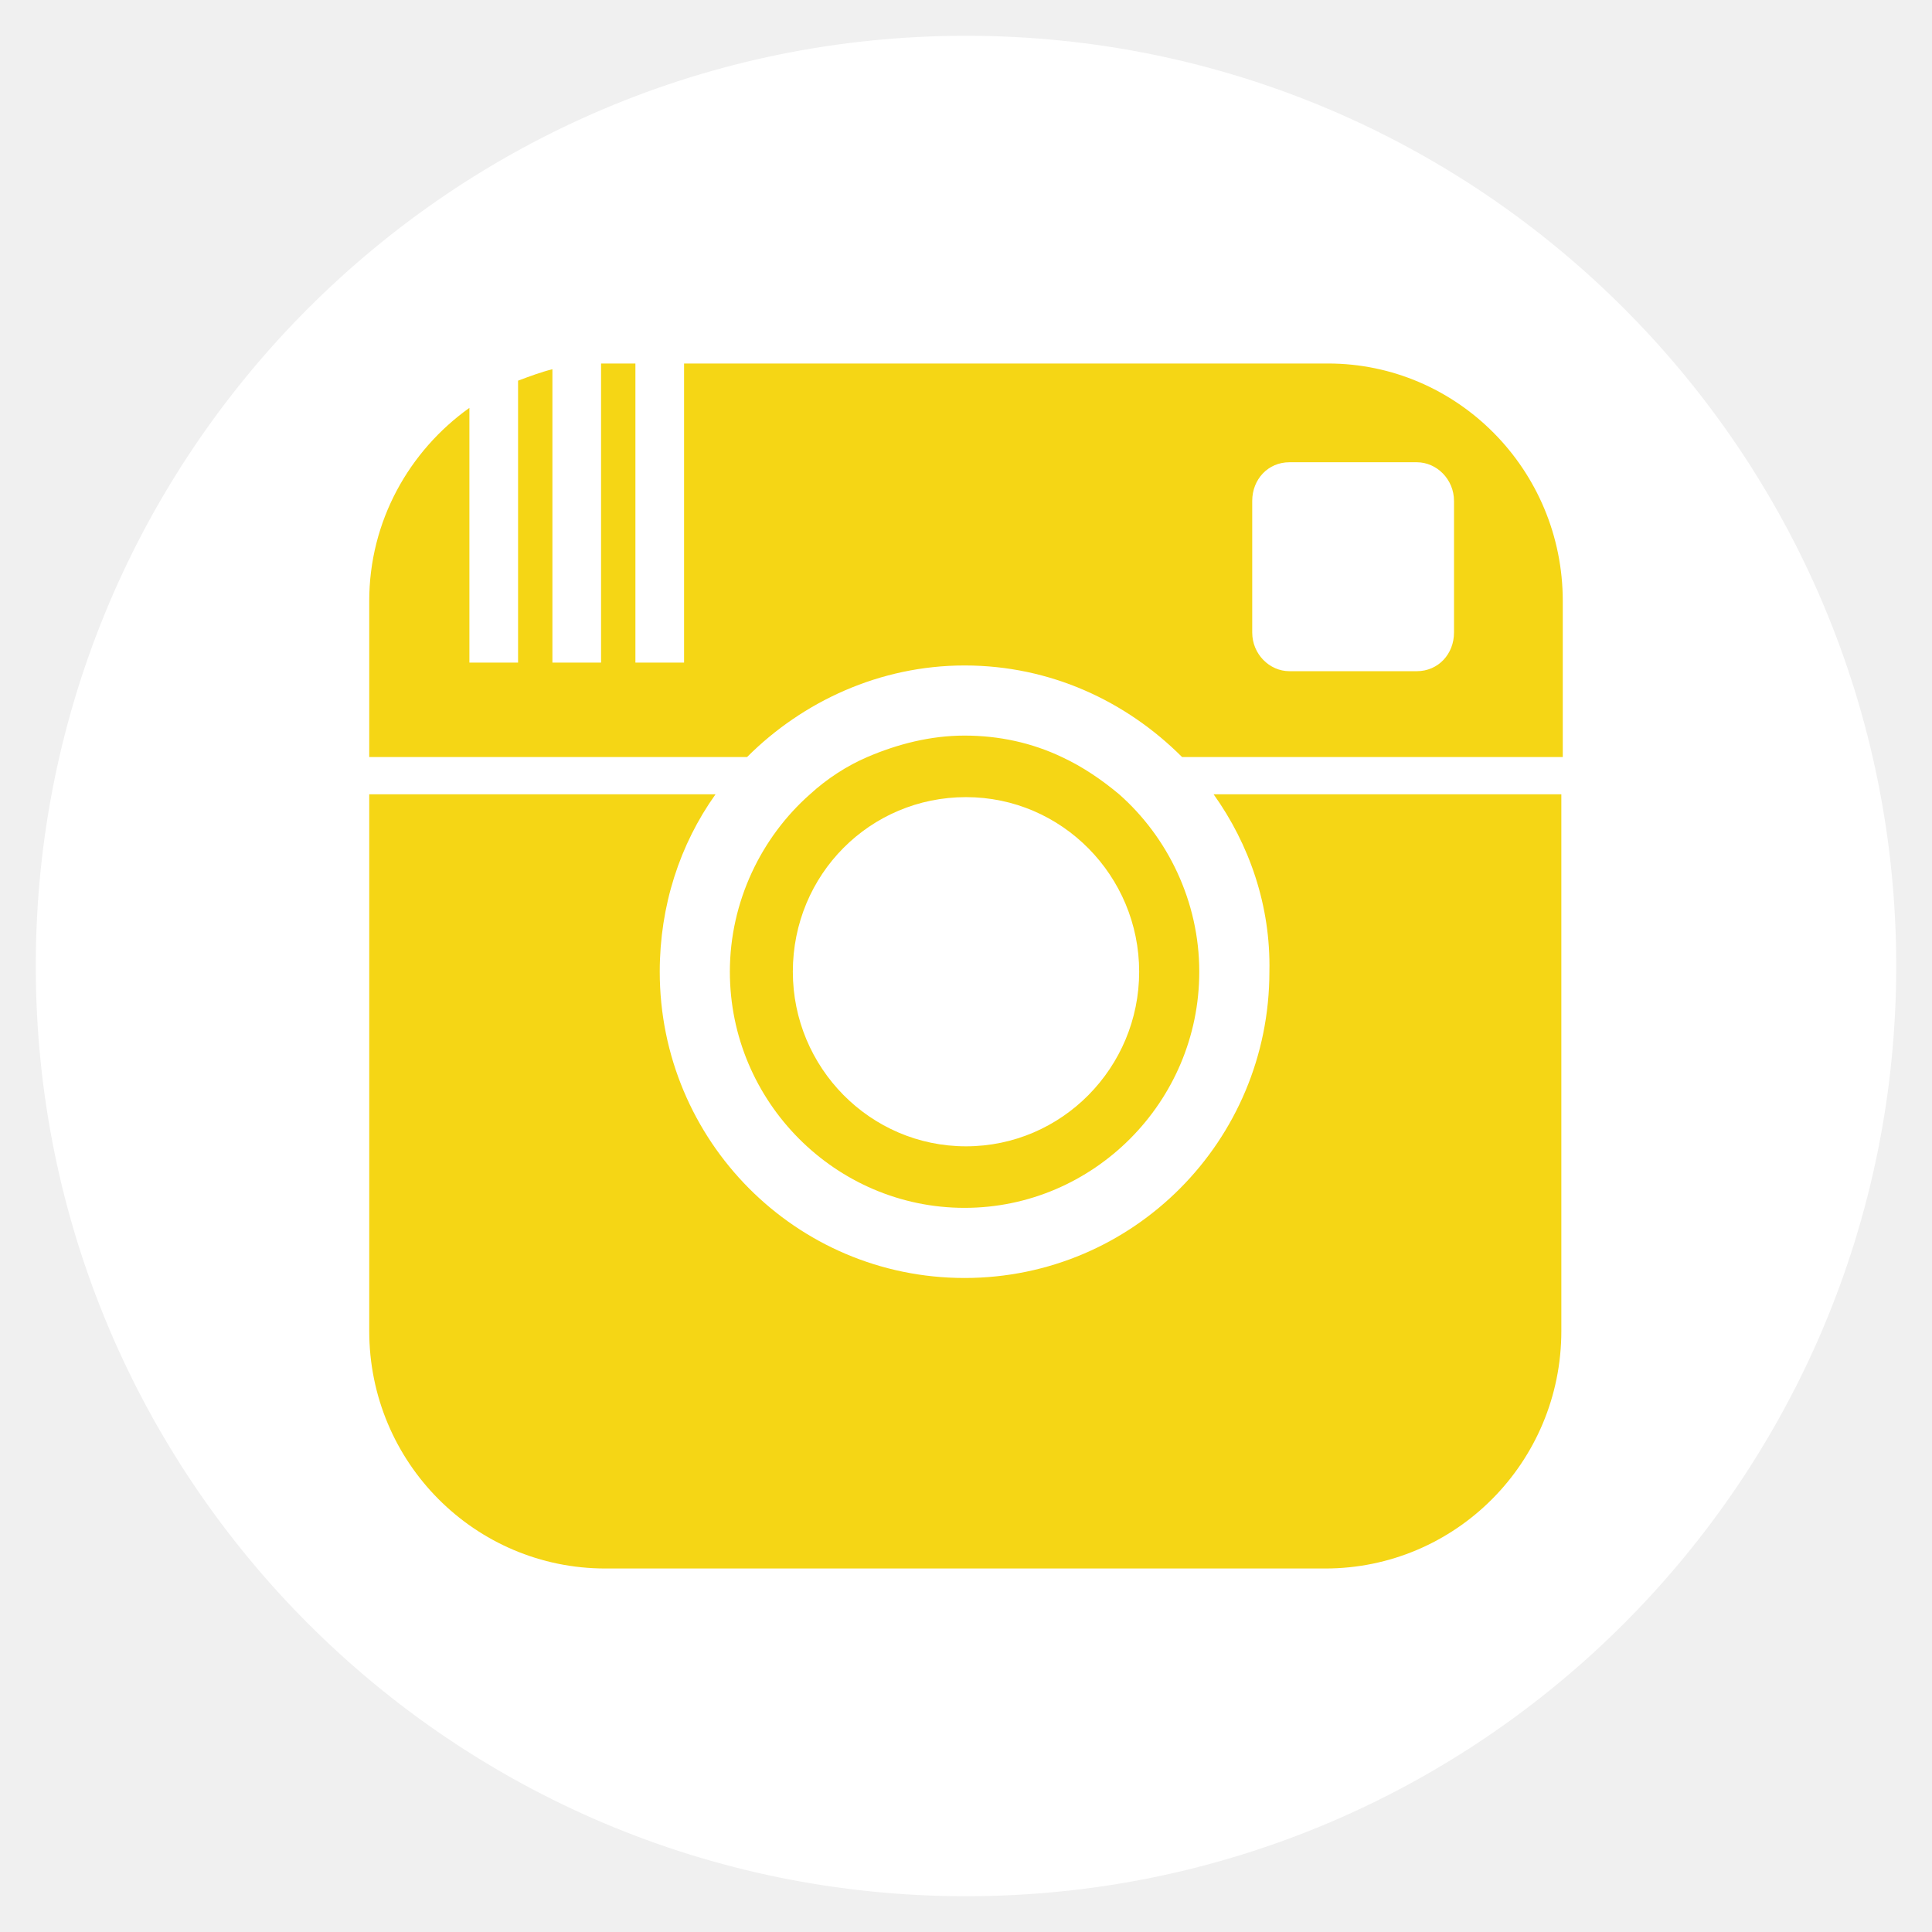
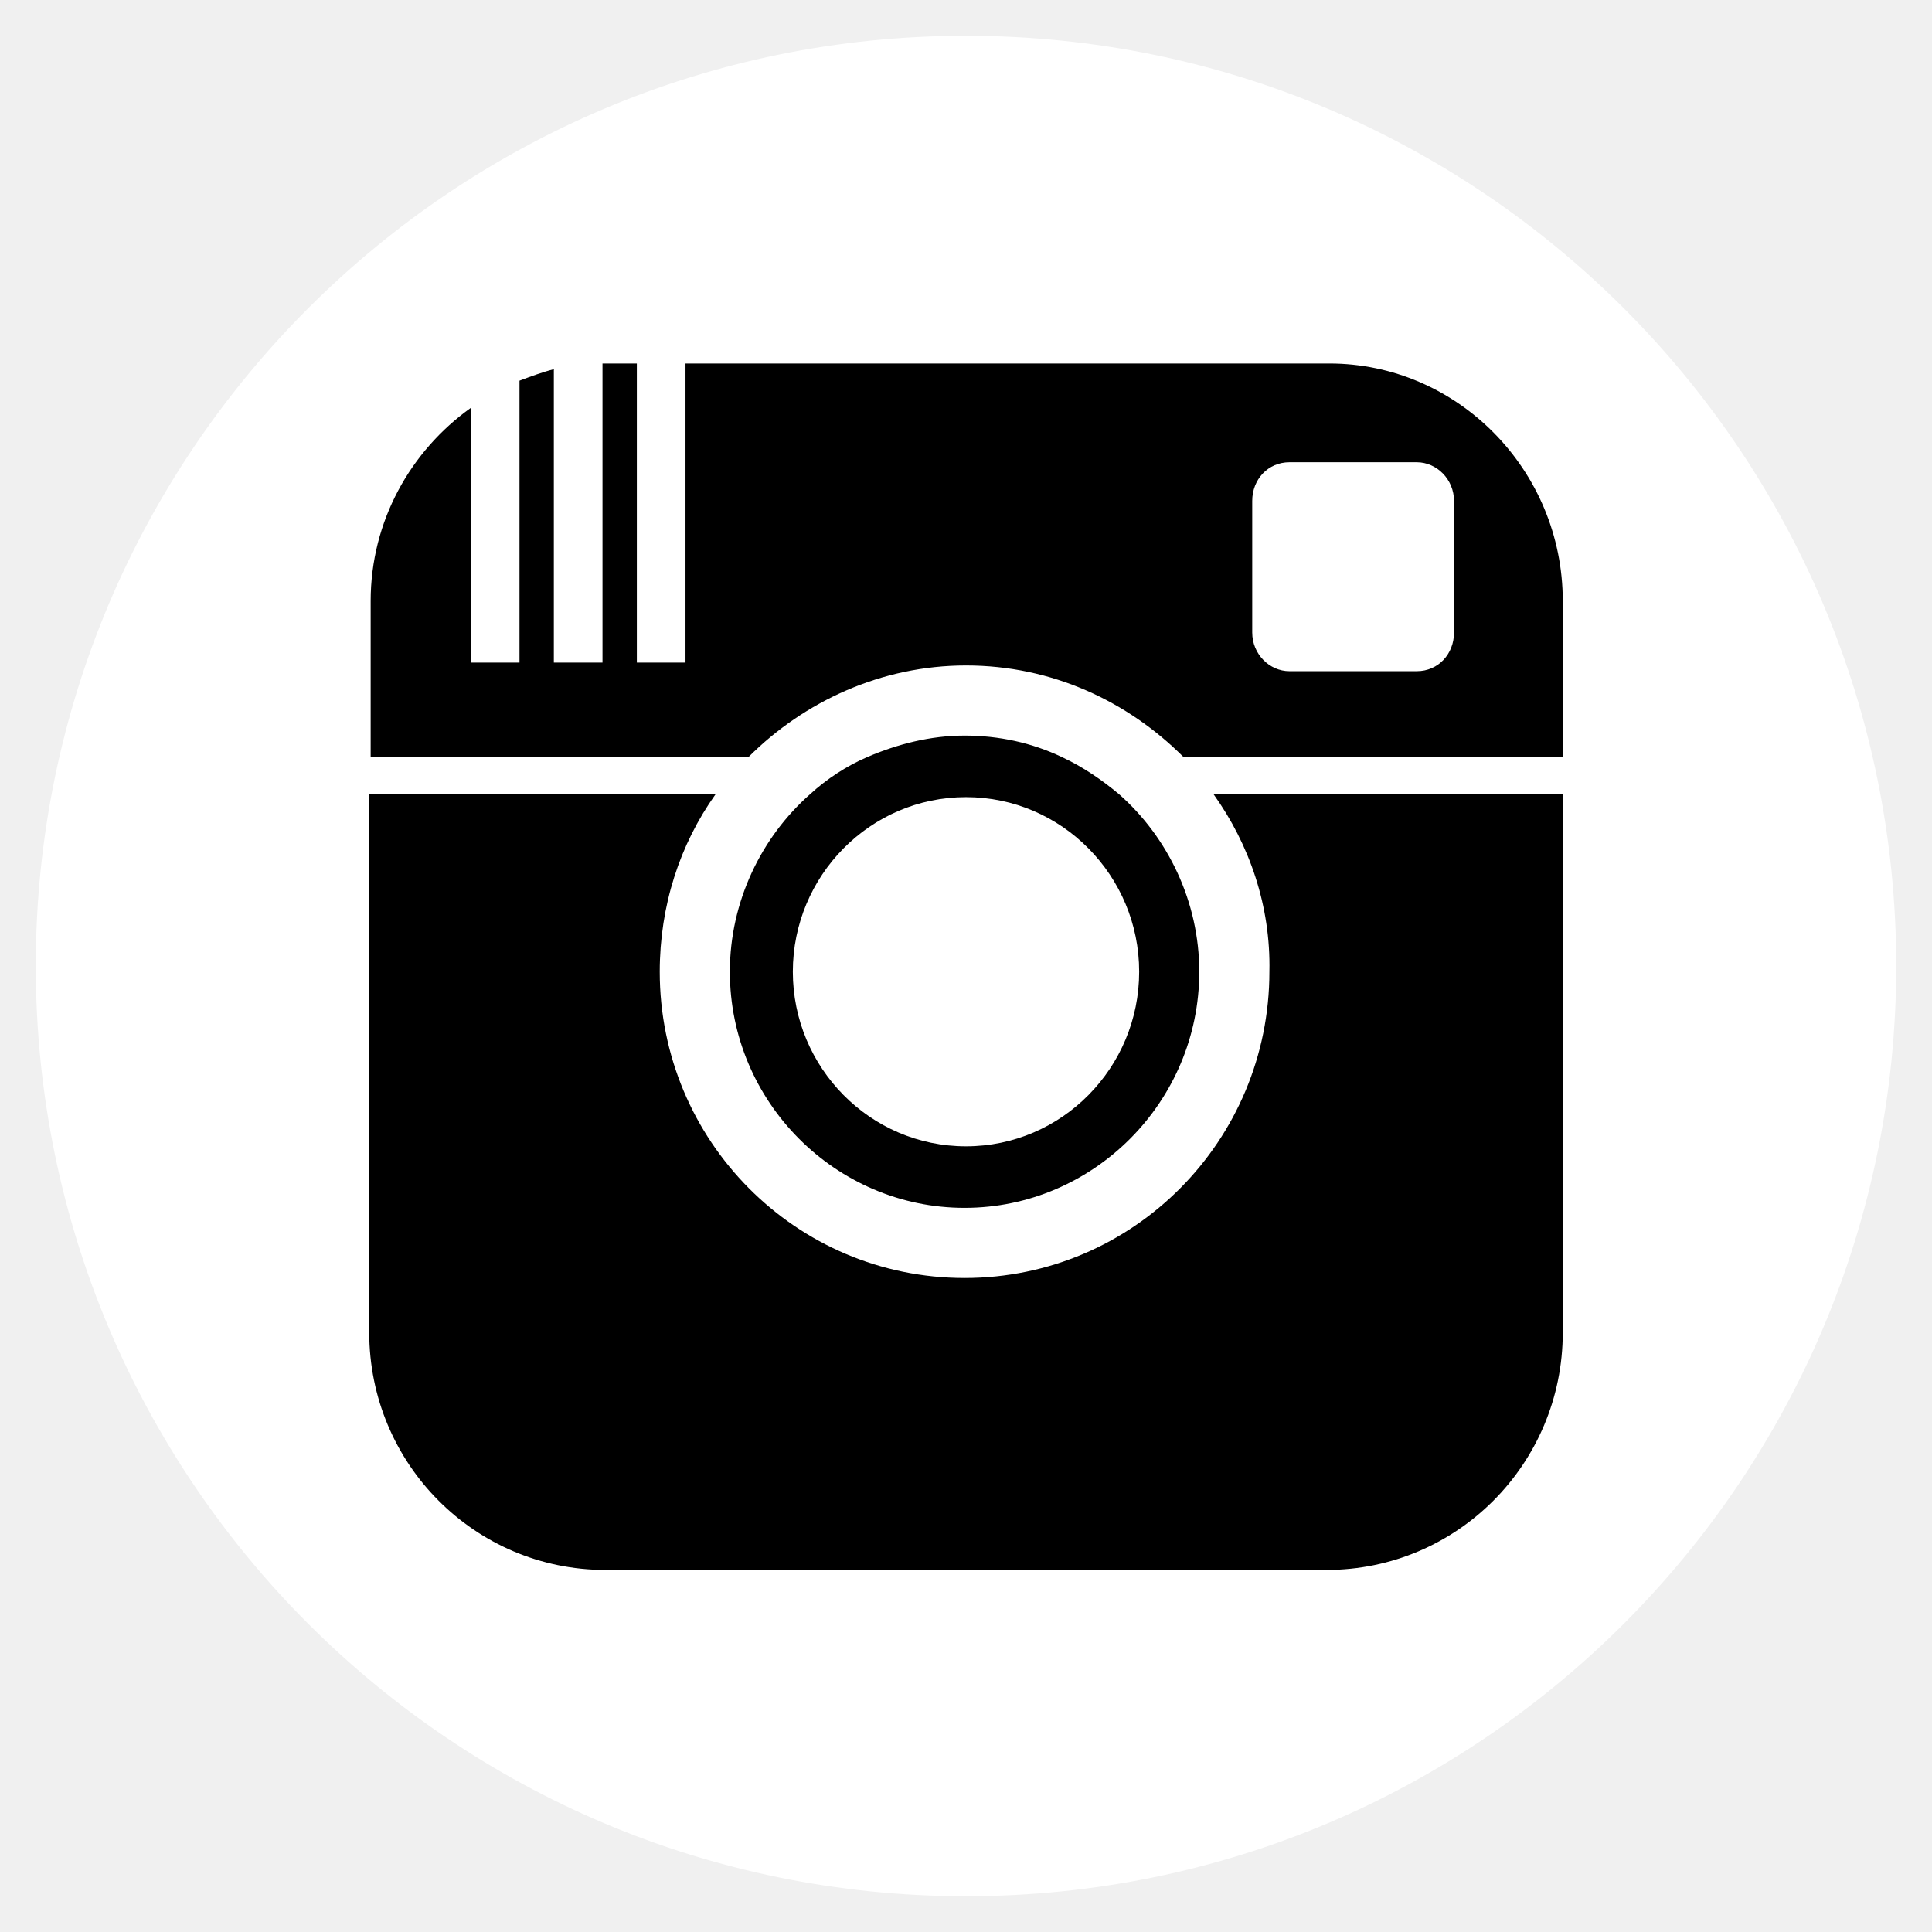
- <svg xmlns="http://www.w3.org/2000/svg" version="1.1" id="Layer_1" x="0px" y="0px" viewBox="0 0 135 135" style="enable-background:new 0 0 135 135;" xml:space="preserve">
+ <svg xmlns="http://www.w3.org/2000/svg" version="1.1" id="Layer_1" x="0px" y="0px" viewBox="252.8 289.3 135 135" style="enable-background:new 252.8 289.3 135 135;" xml:space="preserve">
  <style type="text/css">
	.st0{fill:#FFFFFF;}
- 	.st1{fill:#F5D615;}
</style>
  <g>
-     <circle class="st0" cx="67.5" cy="67.5" r="65" />
-     <path class="st1" d="M84.8,55.5h24.3V93c0,9.2-7.4,16.6-16.5,16.6H42.3c-9.1,0-16.5-7.4-16.5-16.6V55.5h24.2   c-2.5,3.5-3.9,7.8-3.9,12.4c0,11.8,9.5,21.4,21.3,21.4c11.8,0,21.3-9.6,21.3-21.4C88.8,63.3,87.3,59,84.8,55.5z M109.2,42v10.9   H82.6c-3.9-3.9-9.2-6.4-15.2-6.4c-5.9,0-11.3,2.5-15.2,6.4H25.8V42c0-5.6,2.8-10.5,7-13.5v17.8h3.4V26.6c0.8-0.3,1.6-0.6,2.4-0.8   v20.5h3.4V25.4c0.1,0,0.3,0,0.4,0h2v20.9h3.4V25.4h45C101.8,25.4,109.2,32.8,109.2,42L109.2,42z M101.6,35c0-1.5-1.2-2.7-2.6-2.7   h-8.9c-1.5,0-2.6,1.2-2.6,2.7v9.2c0,1.5,1.2,2.7,2.6,2.7H99c1.5,0,2.6-1.2,2.6-2.7V35z M51,67.9c0-4.9,2.2-9.4,5.6-12.4   c1.2-1.1,2.6-2,4-2.6c2.1-0.9,4.4-1.5,6.8-1.5c2.4,0,4.7,0.5,6.8,1.5c1.5,0.7,2.8,1.6,4,2.6c3.4,3,5.6,7.5,5.6,12.4   c0,9.1-7.4,16.5-16.4,16.5C58.4,84.4,51,77,51,67.9z M55.4,67.9c0,6.7,5.4,12.2,12.1,12.2c6.7,0,12.1-5.5,12.1-12.2   c0-6.7-5.4-12.2-12.1-12.2C60.8,55.7,55.4,61.1,55.4,67.9z" />
+     <circle class="st0" cx="320.3" cy="356.8" r="65" />
+     <path d="M337.6,344.8H362v37.6c0,9.2-7.4,16.6-16.5,16.6h-50.4c-9.1,0-16.5-7.4-16.5-16.6v-37.6h24.2c-2.5,3.5-3.9,7.8-3.9,12.4   c0,11.8,9.5,21.4,21.3,21.4c11.8,0,21.3-9.6,21.3-21.4C341.6,352.6,340.1,348.3,337.6,344.8z M362,331.3v10.9h-26.5   c-3.9-3.9-9.2-6.4-15.2-6.4c-5.9,0-11.3,2.5-15.2,6.4h-26.4v-10.9c0-5.6,2.8-10.5,7-13.5v17.8h3.4v-19.7c0.8-0.3,1.6-0.6,2.4-0.8   v20.5h3.4v-20.9c0.1,0,0.3,0,0.4,0h2v20.9h3.4v-20.9h45C354.6,314.7,362,322.1,362,331.3L362,331.3z M354.4,324.3   c0-1.5-1.2-2.7-2.6-2.7h-8.9c-1.5,0-2.6,1.2-2.6,2.7v9.2c0,1.5,1.2,2.7,2.6,2.7h8.9c1.5,0,2.6-1.2,2.6-2.7V324.3z M303.8,357.2   c0-4.9,2.2-9.4,5.6-12.4c1.2-1.1,2.6-2,4-2.6c2.1-0.9,4.4-1.5,6.8-1.5c2.4,0,4.7,0.5,6.8,1.5c1.5,0.7,2.8,1.6,4,2.6   c3.4,3,5.6,7.5,5.6,12.4c0,9.1-7.4,16.5-16.4,16.5C311.2,373.7,303.8,366.3,303.8,357.2z M308.2,357.2c0,6.7,5.4,12.2,12.1,12.2   s12.1-5.5,12.1-12.2c0-6.7-5.4-12.2-12.1-12.2C313.6,345,308.2,350.5,308.2,357.2z" />
  </g>
-   <g id="XMLID_14_">
- </g>
-   <g id="XMLID_15_">
- </g>
-   <g id="XMLID_16_">
- </g>
-   <g id="XMLID_17_">
- </g>
-   <g id="XMLID_18_">
- </g>
-   <g id="XMLID_19_">
- </g>
</svg>
